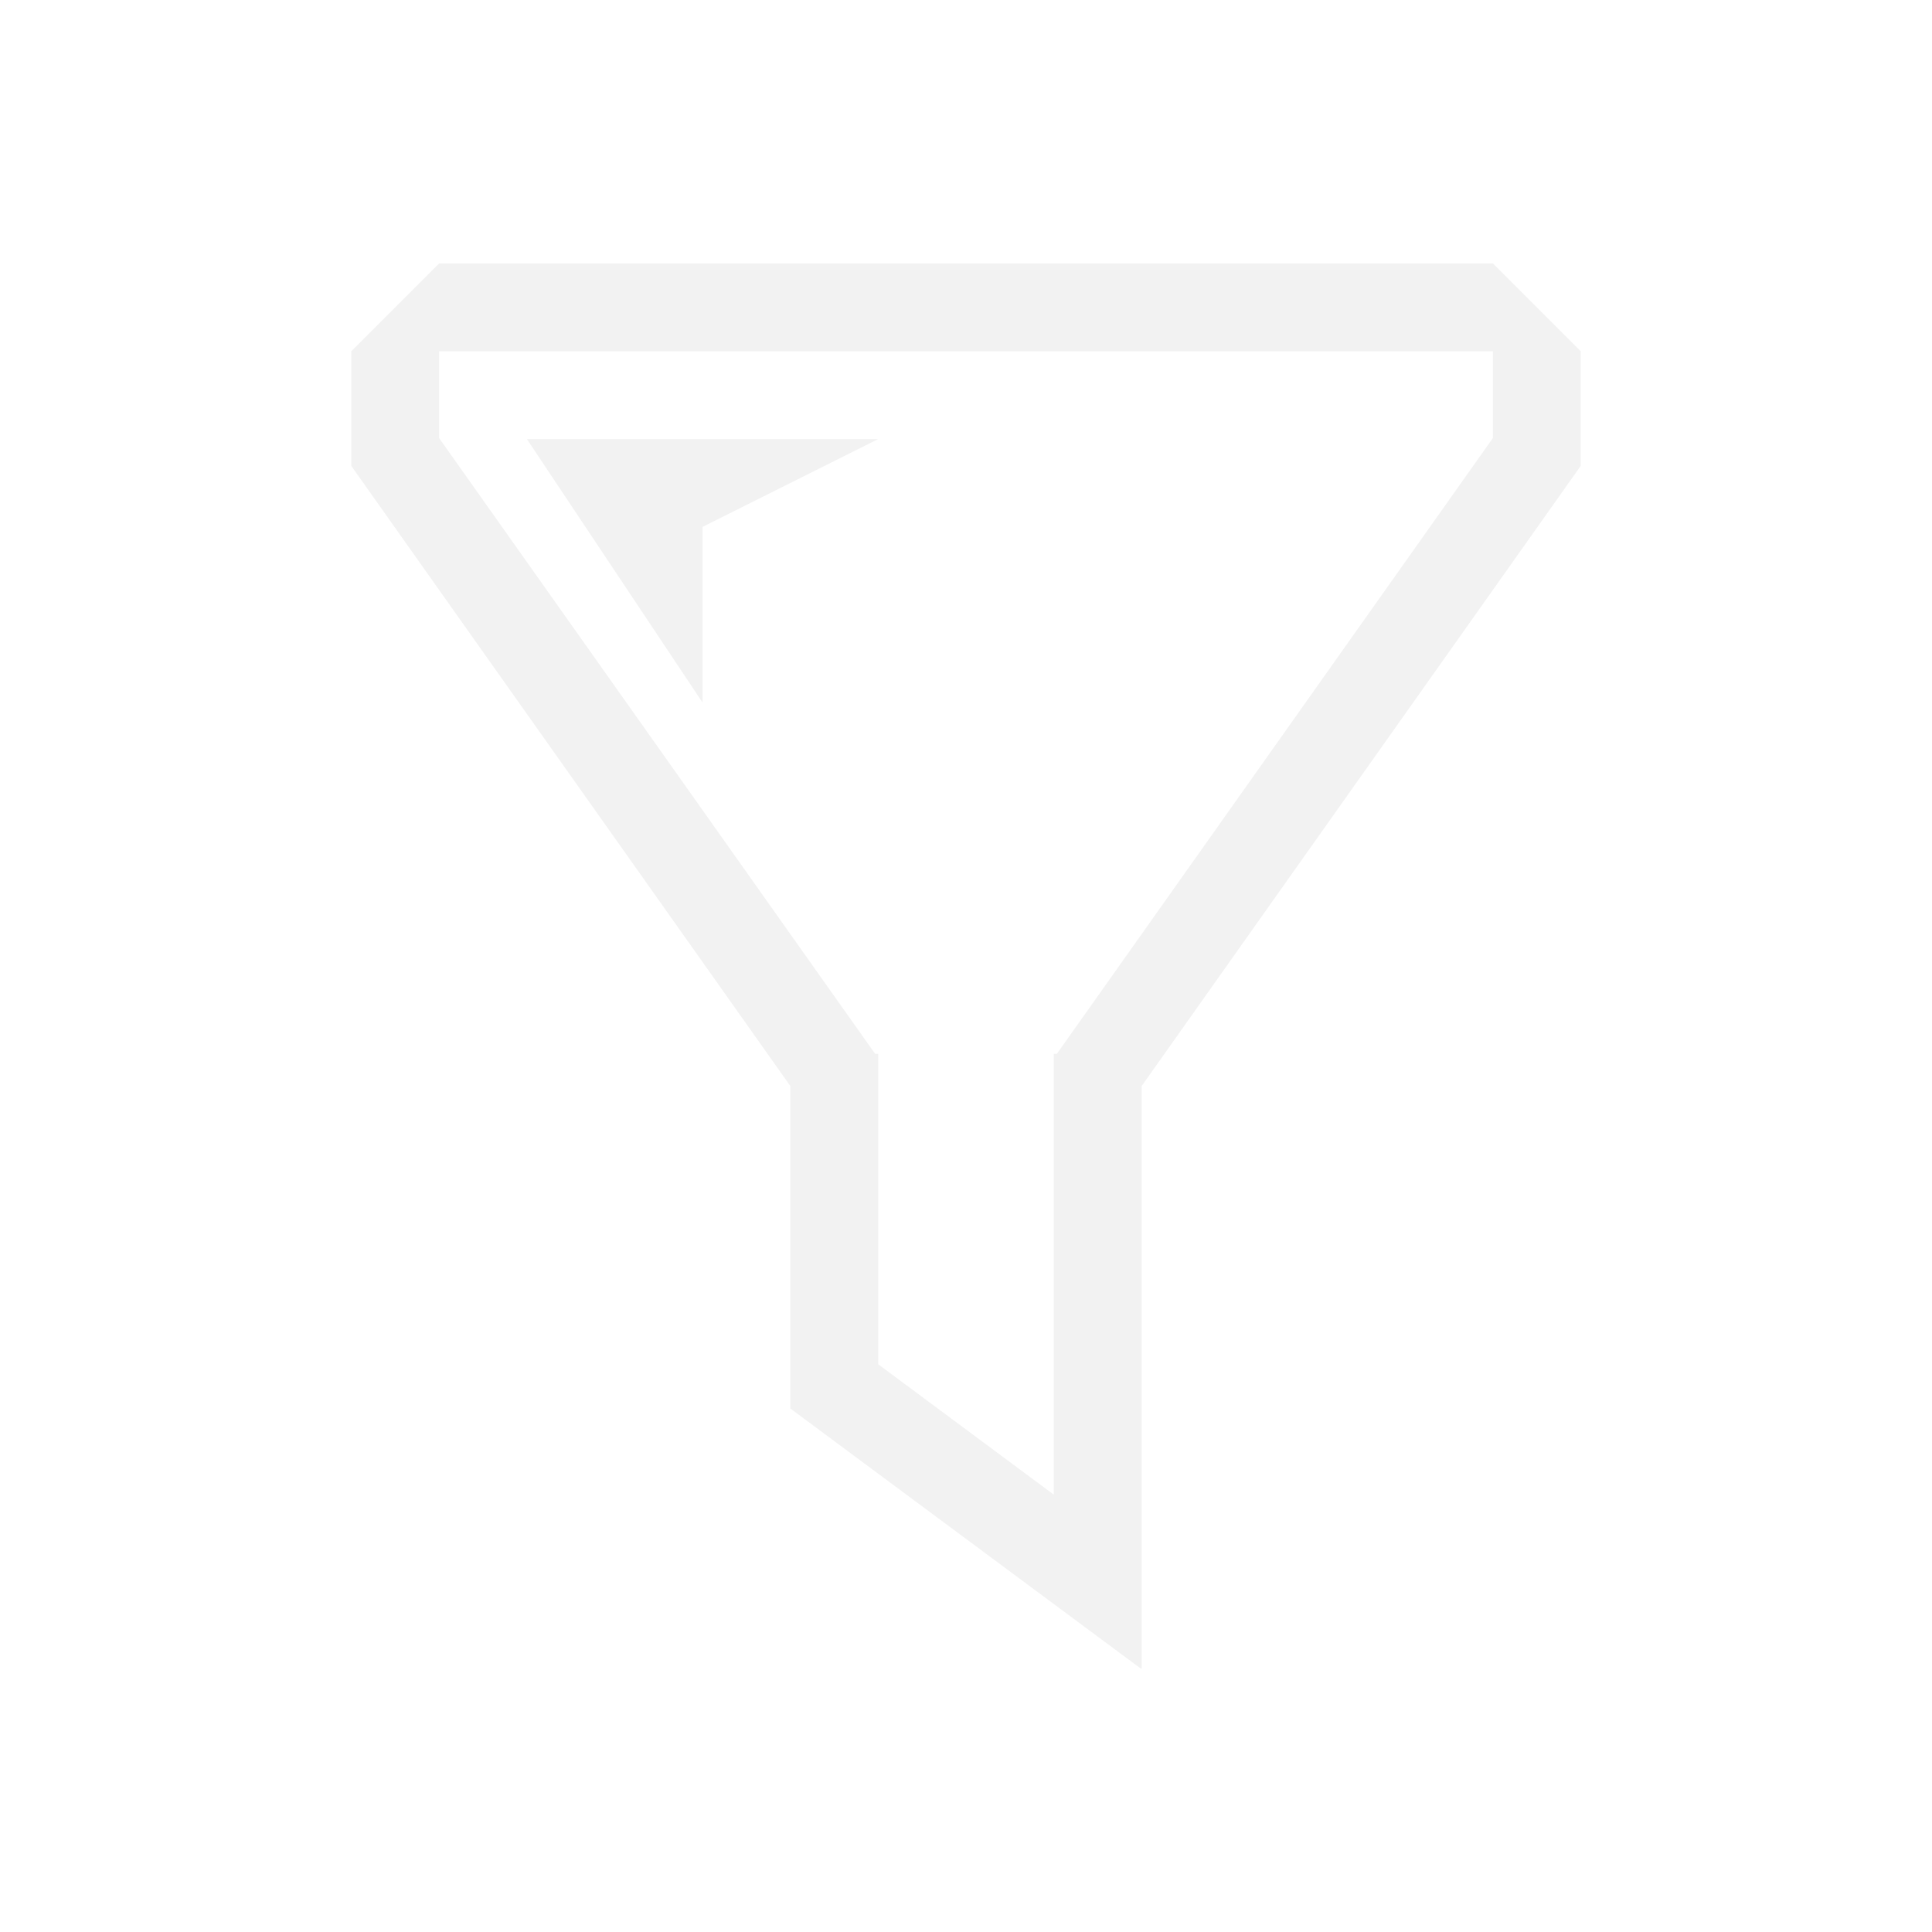
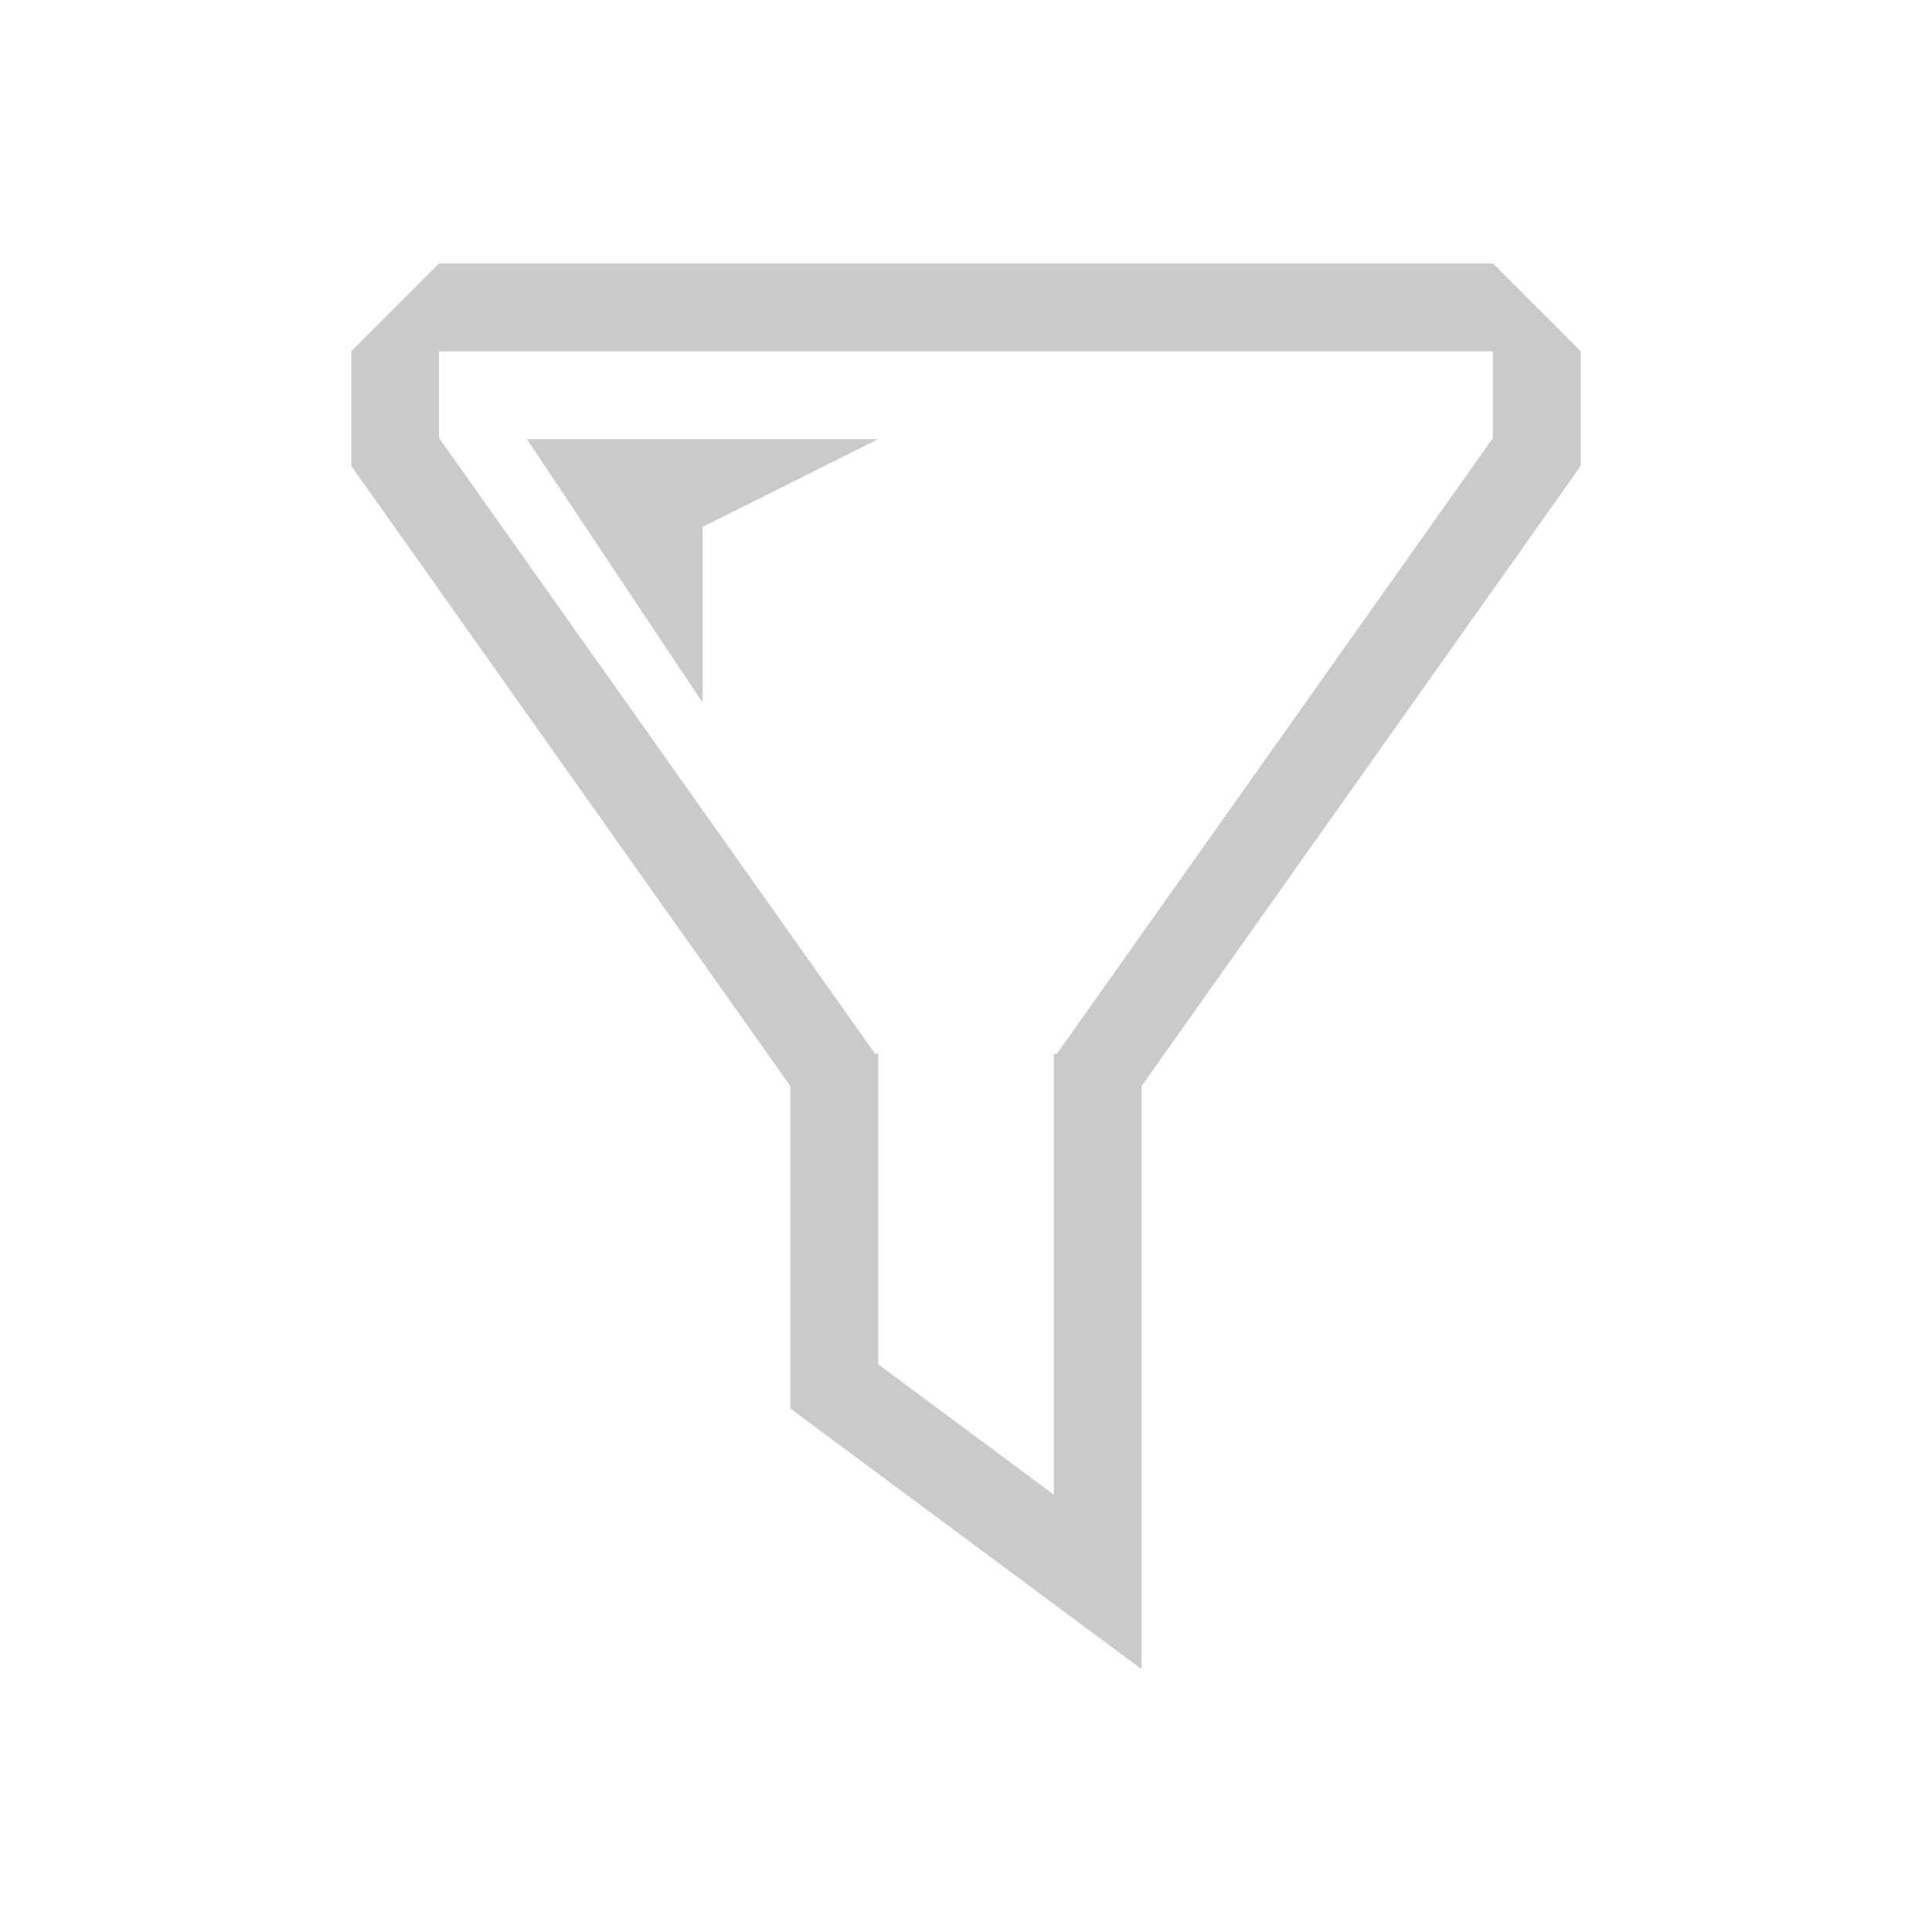
<svg xmlns="http://www.w3.org/2000/svg" width="22" height="22" id="svg2" version="1.1" viewBox="0 0 22 22">
  <defs id="defs4" />
  <g id="layer1" transform="translate(0,-1030.362)">
    <g id="layer1-6">
-       <path id="rect4145" transform="translate(-1,1029.362)" d="M 6,4 5,5 5,6 5,6.305 10,13.367 10,17 10,17.039 13.99,20 14,20 14,13.367 19,6.305 19,5 18,4 6,4 Z M 6,5 18,5 18,5.988 13.035,13 13,13 13,13.049 13,14 13,18.02 11,16.535 11,14 11,13.049 11,13 10.965,13 6,5.988 6,5 Z M 7,6 9,9 9,7 11,6 7,6 Z" style="opacity:1;fill:#f2f2f2;fill-opacity:1;stroke:none;stroke-opacity:1" />
+       <path id="rect4145" transform="translate(-1,1029.362)" d="M 6,4 5,5 5,6 5,6.305 10,13.367 10,17 10,17.039 13.99,20 14,20 14,13.367 19,6.305 19,5 18,4 6,4 Z M 6,5 18,5 18,5.988 13.035,13 13,13 13,13.049 13,14 13,18.02 11,16.535 11,14 11,13.049 11,13 10.965,13 6,5.988 6,5 Z M 7,6 9,9 9,7 11,6 7,6 Z" style="opacity:1;fill:#cacaca;fill-opacity:1;stroke:none;stroke-opacity:1" />
    </g>
  </g>
</svg>
